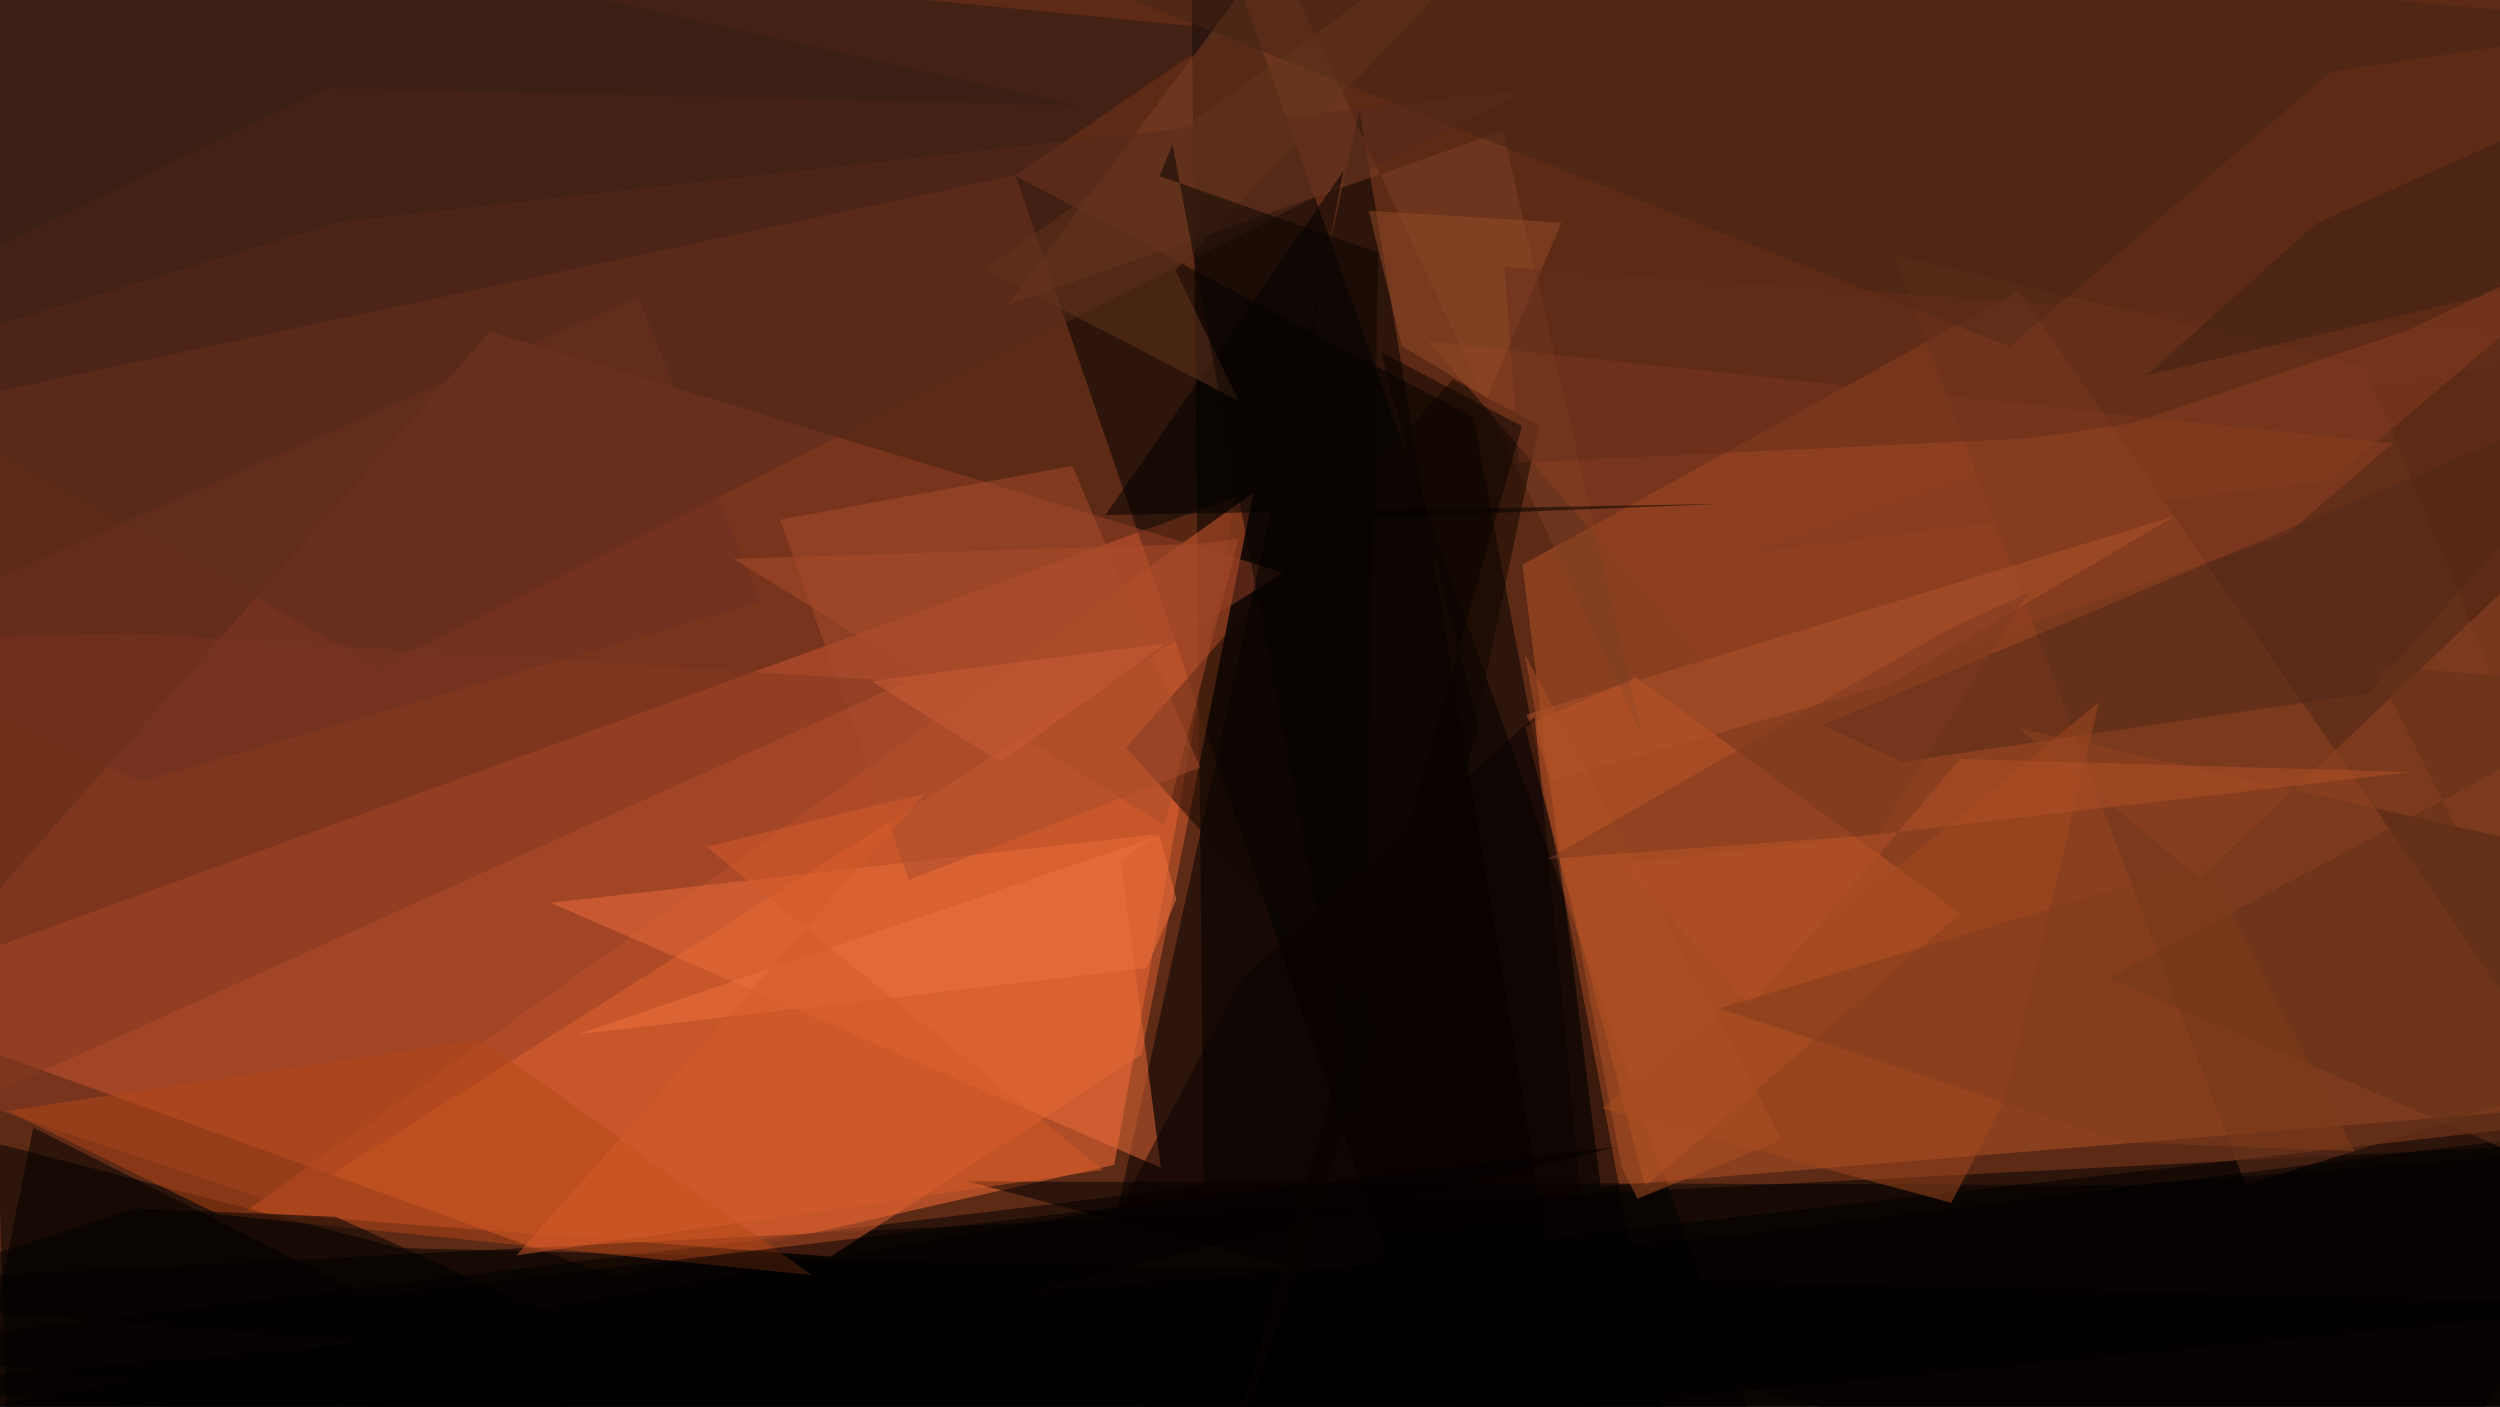
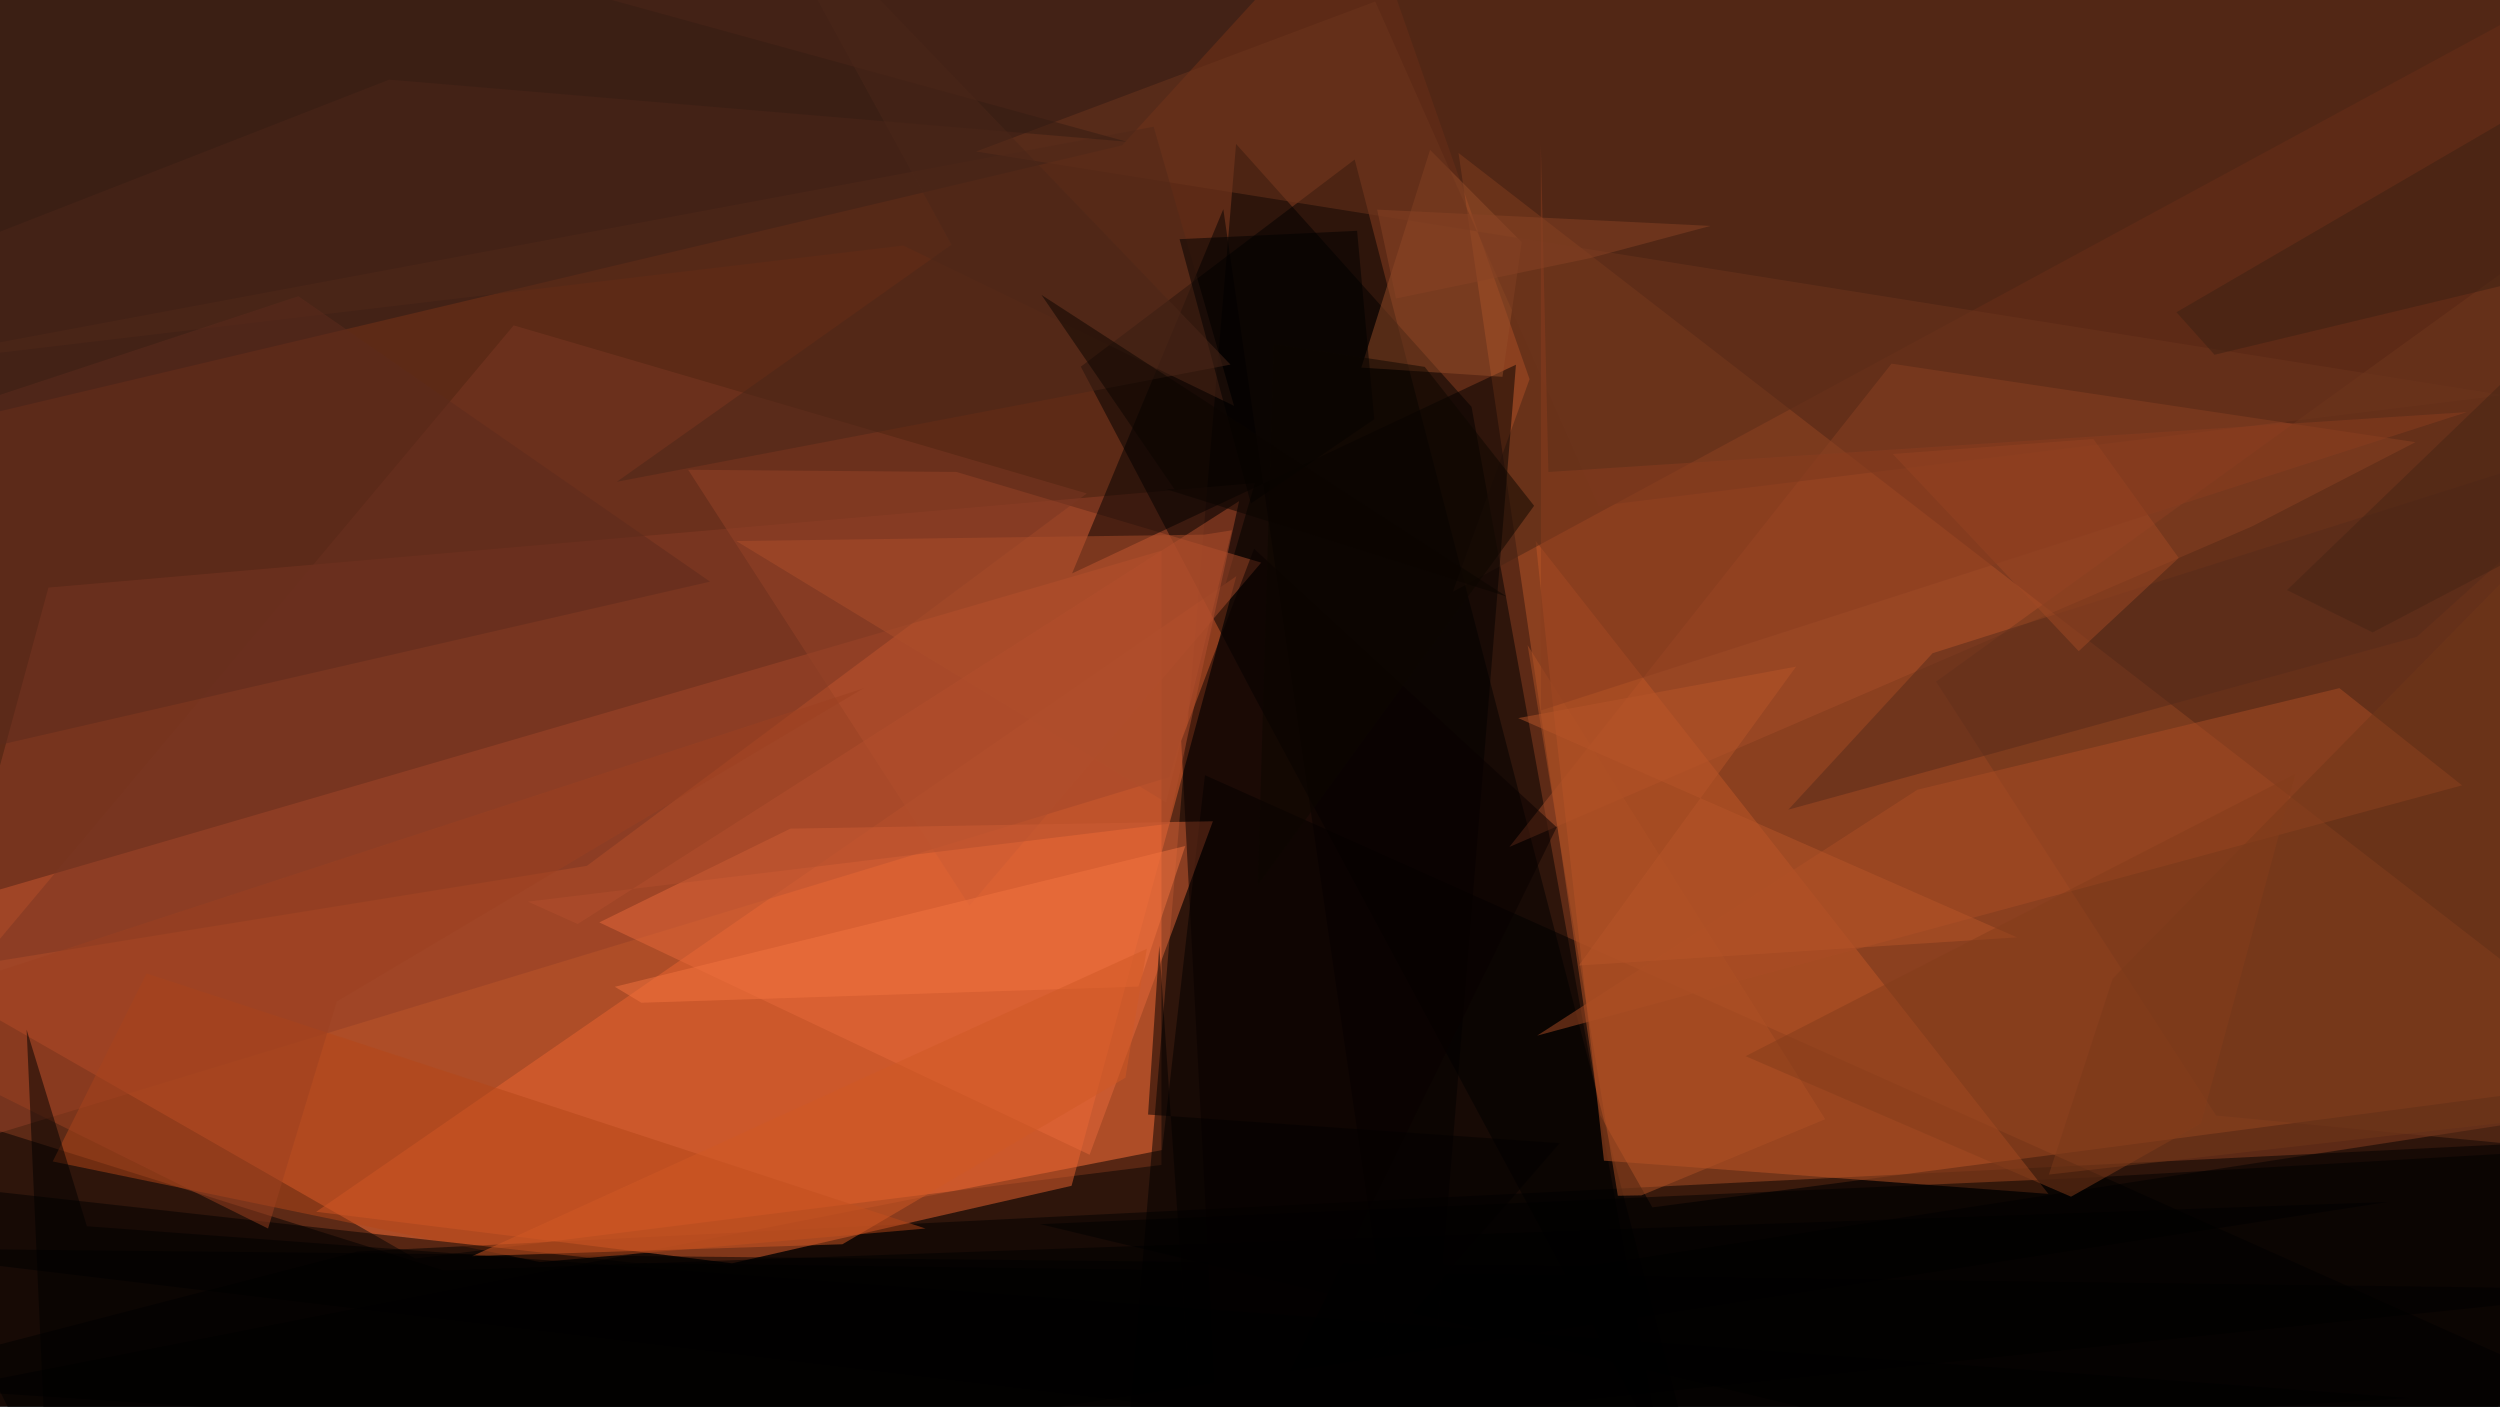
<svg xmlns="http://www.w3.org/2000/svg" viewBox="0 0 3840 2160">
  <path fill="#5d2a16" d="M0 0h3840v2160H0z" />
  <g fill-opacity=".5">
-     <path fill="#ff7139" d="M1711.4 1789.2L946 1962l-1178.4-425.4L1898 763.4z" />
-     <path d="M1848.8 1821.2l-2081.3 252.3 2998.4 319-937.7-2625z" />
-     <path d="M4072.5 1750.3l-4305 219.7 273.7 422.5 4031.3-182.9z" />
-     <path fill="#b95528" d="M3101 447.1l-762.6 420.2 120.3 955.2 1504.5-123.4z" />
-     <path d="M2111.5 1931.9l1937.8-219.5 23.2 456.5-2426.3 57.2z" />
-     <path d="M2198.2 2131.6l396.9 260.9-331.8-1751-703-371.2z" />
-     <path fill="#e06030" d="M1275.9 1930.2l477.6-310.5 171.7-863L376.5 1861.3z" />
-     <path fill="#963f26" d="M434.8 1851.3l-667.3-223 985-1119 1218.7 370z" />
-     <path d="M614.2 1917L-3.3 1756.8l20 635.8 4055.8-389z" />
-     <path d="M-26.4 2161L2436 2277 2088 168.8l-371 1686.6z" />
-     <path fill="#2a1915" d="M-145.6-154.4l2032 200-327.2 223.9L-232.5 650z" />
-     <path fill="#c35829" d="M2342.3 1116.1l184.7 706.6 484.1-419.6-498.8-363.2z" />
-     <path fill="#ec6c3a" d="M1779.9 1281l-58.3 39.8 61.6 473-937.6-407.1z" />
-     <path fill="#7e4124" d="M2523.7 1134l-566-1214.6L1548 468.1l760.5-266.7z" />
-     <path fill="#6d351c" d="M3632.3 563.6L4072.5 1625l-623.2 195.3-541-1428.6z" />
-     <path d="M3271.6 1820.3l800.9-60.3-403.3 632.5-2183.1-577.9z" />
-     <path fill="#100600" d="M1729.5 1148.1l501.9-565.6 132.4 71-205 972.6z" />
-     <path fill="#914122" d="M3675.3 681L2194.2 524.6l499 579.6 817.2-281.7z" />
-     <path fill="#b44617" d="M335.7 1865.3l-324.9-159L738.9 1597l508.2 361.7z" />
-     <path fill="#a94c2d" d="M1396 1351.3l447.4-172.3-196.2-463.3-449.1 82.5z" />
-     <path fill="#442414" d="M3580.6 110.3l491.9-73.4-2920.6-269.4 1934.8 765z" />
-     <path d="M-82.5 2392.5l2566.8-631.2L567.9 1992 51 1732z" />
-     <path fill="#562a1c" d="M582.5 1025.5l-815-457.8 756.7-227L2347 138z" />
-     <path fill="#502919" d="M2799.8 1113.6l1272.7-535.4-434.8 486.7-717.5 105.3z" />
-     <path fill="#853921" d="M1392.6 1047.1L-128 1732.5l-104.6-746.2 429-14z" />
-     <path fill="#010000" d="M2646.8 773.8L1961 801l102.4-538.4-365.6 528.6z" />
-     <path fill="#a2481f" d="M2997.2 1847.5l80.8-154.6 146.4-614.6-764 624.2z" />
-     <path fill="#954d28" d="M2398.6 341.9L2284 610.3 2153 531l-50.5-207.2z" />
-     <path fill="#934423" d="M4072.5 691.4l-693.4 657.7-278.6-230.7 972 218.4z" />
-     <path fill="#62351d" d="M2419.6-232.5l-906.8 646 390 202.4-97.3-200.5z" />
-     <path fill="#f3733f" d="M1807.1 1381.4l-25.7-98-894.3 305.3 874-102z" />
-     <path fill="#b1532a" d="M2384.1 1199.4l-39.5-102L3341 792.6l-438.6 257.9z" />
-     <path fill="#d65b28" d="M1084.7 1300.8l609.7 496.3-900.9 131.1 627.8-709.7z" />
-     <path fill="#642e1a" d="M3120.5 673.3l-787 37.5-22.5-300.5 1761.5 117.5z" />
-     <path d="M-232.5 1998.6l1248.8 97.8L515.5 1869 206 1856.2z" />
-     <path fill="#3c2013" d="M4005.1 409.7l-140.5-203.6-307 137.2L3297 576.5z" />
-     <path d="M2646.9 1899.9l-2879.4 228 3983.4 264.6 321.6-668.5z" />
-     <path fill="#090402" d="M1801 221.8L2094.5 1784l22.2-1396L1781 270.6z" />
-     <path fill="#b05124" d="M2736.9 1750.5l-395.5-747 149.7 789.3 24 48.5z" />
-     <path fill="#653219" d="M4072.5 1861.7l-833.2-359.3 833.2-444.3-426.2-36.3z" />
-     <path fill="#6c3020" d="M-232.5 987.5l448.4 213.3 952.8-275.9-188.3-468.2z" />
-     <path fill="#883d20" d="M3580.9 737.7L2680 850l1016-341.8 347.5-163.8z" />
-     <path fill="#080100" d="M2357.4 1100.6l74.4 767.9-746.6 52.3 222.9-418.7z" />
-     <path fill="#aa4d2b" d="M1788.7 1267.7l-662-409.3 720-23.4 55.6-7.6z" />
-     <path fill="#080200" d="M1842.3 2392.5l430-1273.7-150.8-578 216.1 113.9z" />
-     <path fill="#7e3a20" d="M2990.5 967.5L3116 910l-231.5 372-506.6 37.3z" />
-     <path fill="#b35127" d="M3703.6 1185.9l-693-20.2-322.6 380.6-195.7-219.2z" />
-     <path fill="#cd5d37" d="M1749.5 993.3l39.7-4-252.6 181.3-198-124.3z" />
-     <path fill="#813c1b" d="M3386.9 1324l229.7 444.5-354.6-14-621.5-205.5z" />
-     <path fill="#341d14" d="M-232.5 488.5L502 135l1156.2 27.1-1774.6-394.6z" />
+     <path fill="#ff7039" d="M638 1933l-870.5-499L1784 845.9v943.4z" />
+     <path d="M4072.5 2184l-2221.7-993.3-65.8 575.7-2017.5 396.3z" />
+     <path fill="#bb5629" d="M4072.5 1652.8L2538 1854.5l-81-143L2240.3 235z" />
+     <path d="M2580.7 2392.5l-860.9-34.4 178.8-2137 361.7 403.8z" />
+     <path d="M548.8 1922.3l-781.3 203 4054.8 267.2 76.7-637.4z" />
+     <path fill="#eb6530" d="M1645.9 1821.4l-521.5 119-638.7-79.1L1899 885z" />
+     <path d="M681.8 1951.3l2987-105.2-3543.1 546.4-358.2-728z" />
+     <path fill="#933e27" d="M1927.6 741.9L74.4 902.5l-241.7 888.2 1963.4-597.1z" />
+     <path d="M1926.7 1069.6l711 1321.8L2080.8 245l-420.7 318.2z" />
+     <path fill="#a74c28" d="M2905.4 558.6l-587 742.3 1140.7-492.4L3710 679.2z" />
+     <path fill="#2b1a16" d="M-232.5 686.7l113.8-919.2 2227.5 34.3-385.2 421.5z" />
+     <path fill="#c05627" d="M2463.7 1782.8l-77.5-691.6-27.4-260.2 787.5 1002.8z" />
+     <path d="M3731.2 2392.5l341.3-699.6-1634.2 251.6-2670.8-27.8z" />
+     <path fill="#482515" d="M2349.4 582.4L2231.5 909 3963-28 2064.4-232.5z" />
+     <path fill="#b54619" d="M829 1938.5L81 1784l144-288.8L1421.6 1887z" />
+     <path fill="#b14f2d" d="M1469.2 725l468 139.2-448.1 526.9L1057 721.6z" />
+     <path fill="#e6693a" d="M920.5 1416.8l293.5-144 649-11.3-189.4 512.2z" />
+     <path fill="#6f361d" d="M3931.1 1764.2l141.4-1510.9L2973.8 1047l430.1 666.5z" />
+     <path d="M974.5 1939.8l-1175-131 287.8 583.7 3985.2-411.7z" />
+     <path fill="#aa4c25" d="M3593.3 1057l-648.2 156-584 377.7 1420.6-384.4z" />
+     <path fill="#030000" d="M2328.5 560.2l-681.8 320.6L1879 321.3l300.9 2071.2z" />
+     <path fill="#7b3622" d="M789 499.8L1669.2 758l-767.7 571.9-934.1 151z" />
+     <path fill="#944c29" d="M2337.3 372l-140.7-141.7L2091 564.6l216.8 14.2z" />
+     <path fill="#ac4e2a" d="M1130.9 831l660.1 401.5 101.3-418-42.7 6.7z" />
+     <path fill="#080100" d="M1926.2 842.8l-111.9 295.4 61.6 1181.5 515.2-1049z" />
+     <path fill="#6c341d" d="M1499.4 232.7l2344.8 374.2-1388.8 170.2-343-774.8z" />
+     <path fill="#572b1a" d="M2746.9 1243.6l965.3-265.4 360.3-324.7-1104 349.8z" />
+     <path d="M4026.4 1761.7l-299.2 630.8-2129.7-512.2 1619.6-72z" />
+     <path fill="#502918" d="M1387.4 377.2l-1619.9 192L1772 194.6l123.5 428.8z" />
+     <path fill="#f2723e" d="M944.4 1515.7l40.7 24.5 763.5-24.8 72-216z" />
+     <path fill="#a14925" d="M2907.3 697.3l285.6 302.9L3346.5 857l-131.2-182.7z" />
+     <path fill="#703619" d="M4072.5 660.5v1038l-925.4 105.6 98-301.2z" />
+     <path fill="#020000" d="M1763.4 1712l632.5 43.8-551.7 636.7-63.6-939.8z" />
+     <path fill="#3c2013" d="M3343 479.6l58.5 65.3 666.6-160 4.4-330.1z" />
+     <path fill="#d15924" d="M1728.6 1655.4l33-198.1-1036.5 472.2 568.8-18.3z" />
+     <path fill="#af5024" d="M2485 1836.7l36.2-.6 282.3-117L2346.4 991z" />
+     <path fill="#5c2b1d" d="M-232.5 683.4v514l1323.1-304L458.3 455z" />
+     <path fill="#b24f2d" d="M1903.3 769.7l-1016 649.6-76.4-34.4 984-119.6z" />
+     <path fill="#9c4120" d="M1326.7 1057.1l-1559.2 509.7L411.7 1887l105.6-348.6z" />
+     <path d="M75.8 2367.1l3627.8-219.7-3570.1-263.9-92.6-301.9z" />
+     <path fill="#8a3d1f" d="M2366.7 223l11.6 502L3789 633l-1422 458.2z" />
+     <path fill="#341c13" d="M1730.8 217.7L95-232.5l-327.5 679.2 830.2-324.3z" />
+     <path d="M1811.8 367.3l272.7-12.8 26.5 289.4-189.6 129.5z" />
+     <path fill="#b65429" d="M2425.1 1483l333.7-459.1L2332 1103l766 336.8z" />
+     <path fill="#843d1b" d="M2681.2 1622.3l844.5-433.7-145 537-199.6 112.5z" />
+     <path fill="#4a2618" d="M1461.5 375.9l-332.9-608.4L1890 560 947.4 740z" />
+     <path fill="#0c0601" d="M2188.4 563.5l-232.2-35-24.2 831.2 424.4-582.8z" />
+     <path fill="#884324" d="M2627.3 347l-512-25 29 136.4 296.6-61.6z" />
+     <path fill="#472415" d="M3644.3 971.4l428.2-224v-380l-559.7 539z" />
+     <path fill="#0b0400" d="M2314 916.2L1599.7 453 1804 751.5h-12.4z" />
  </g>
</svg>
